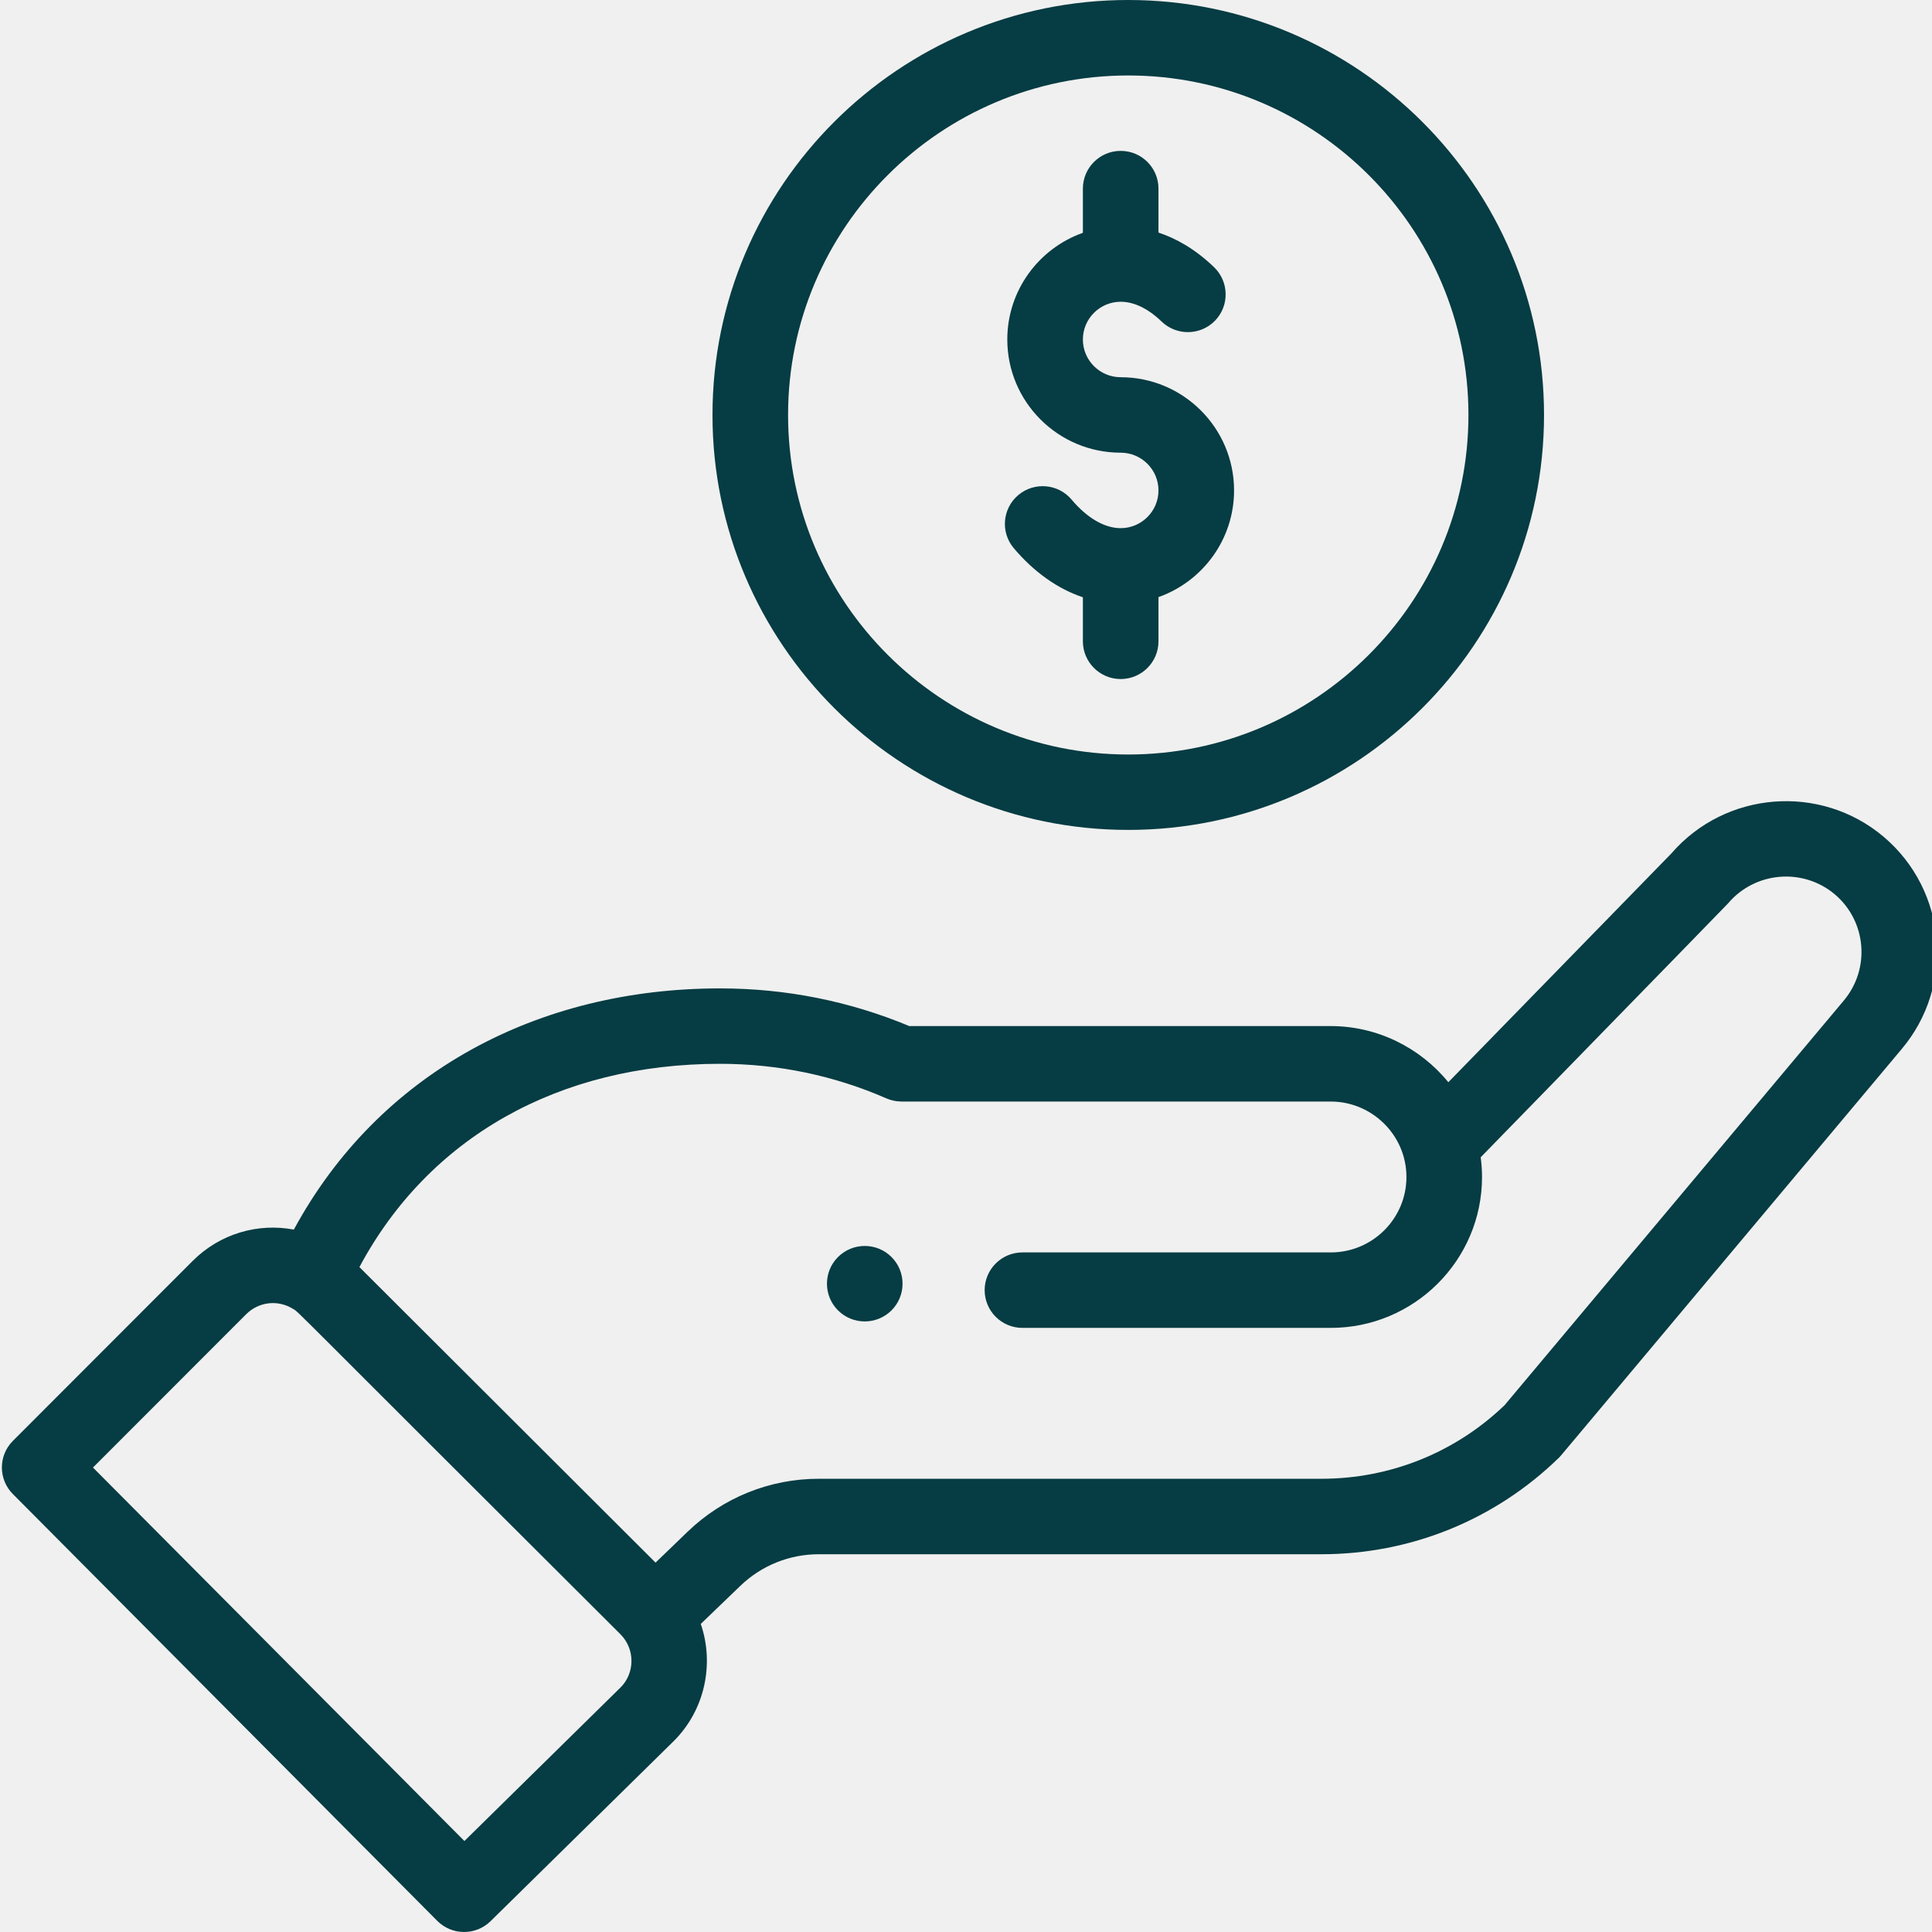
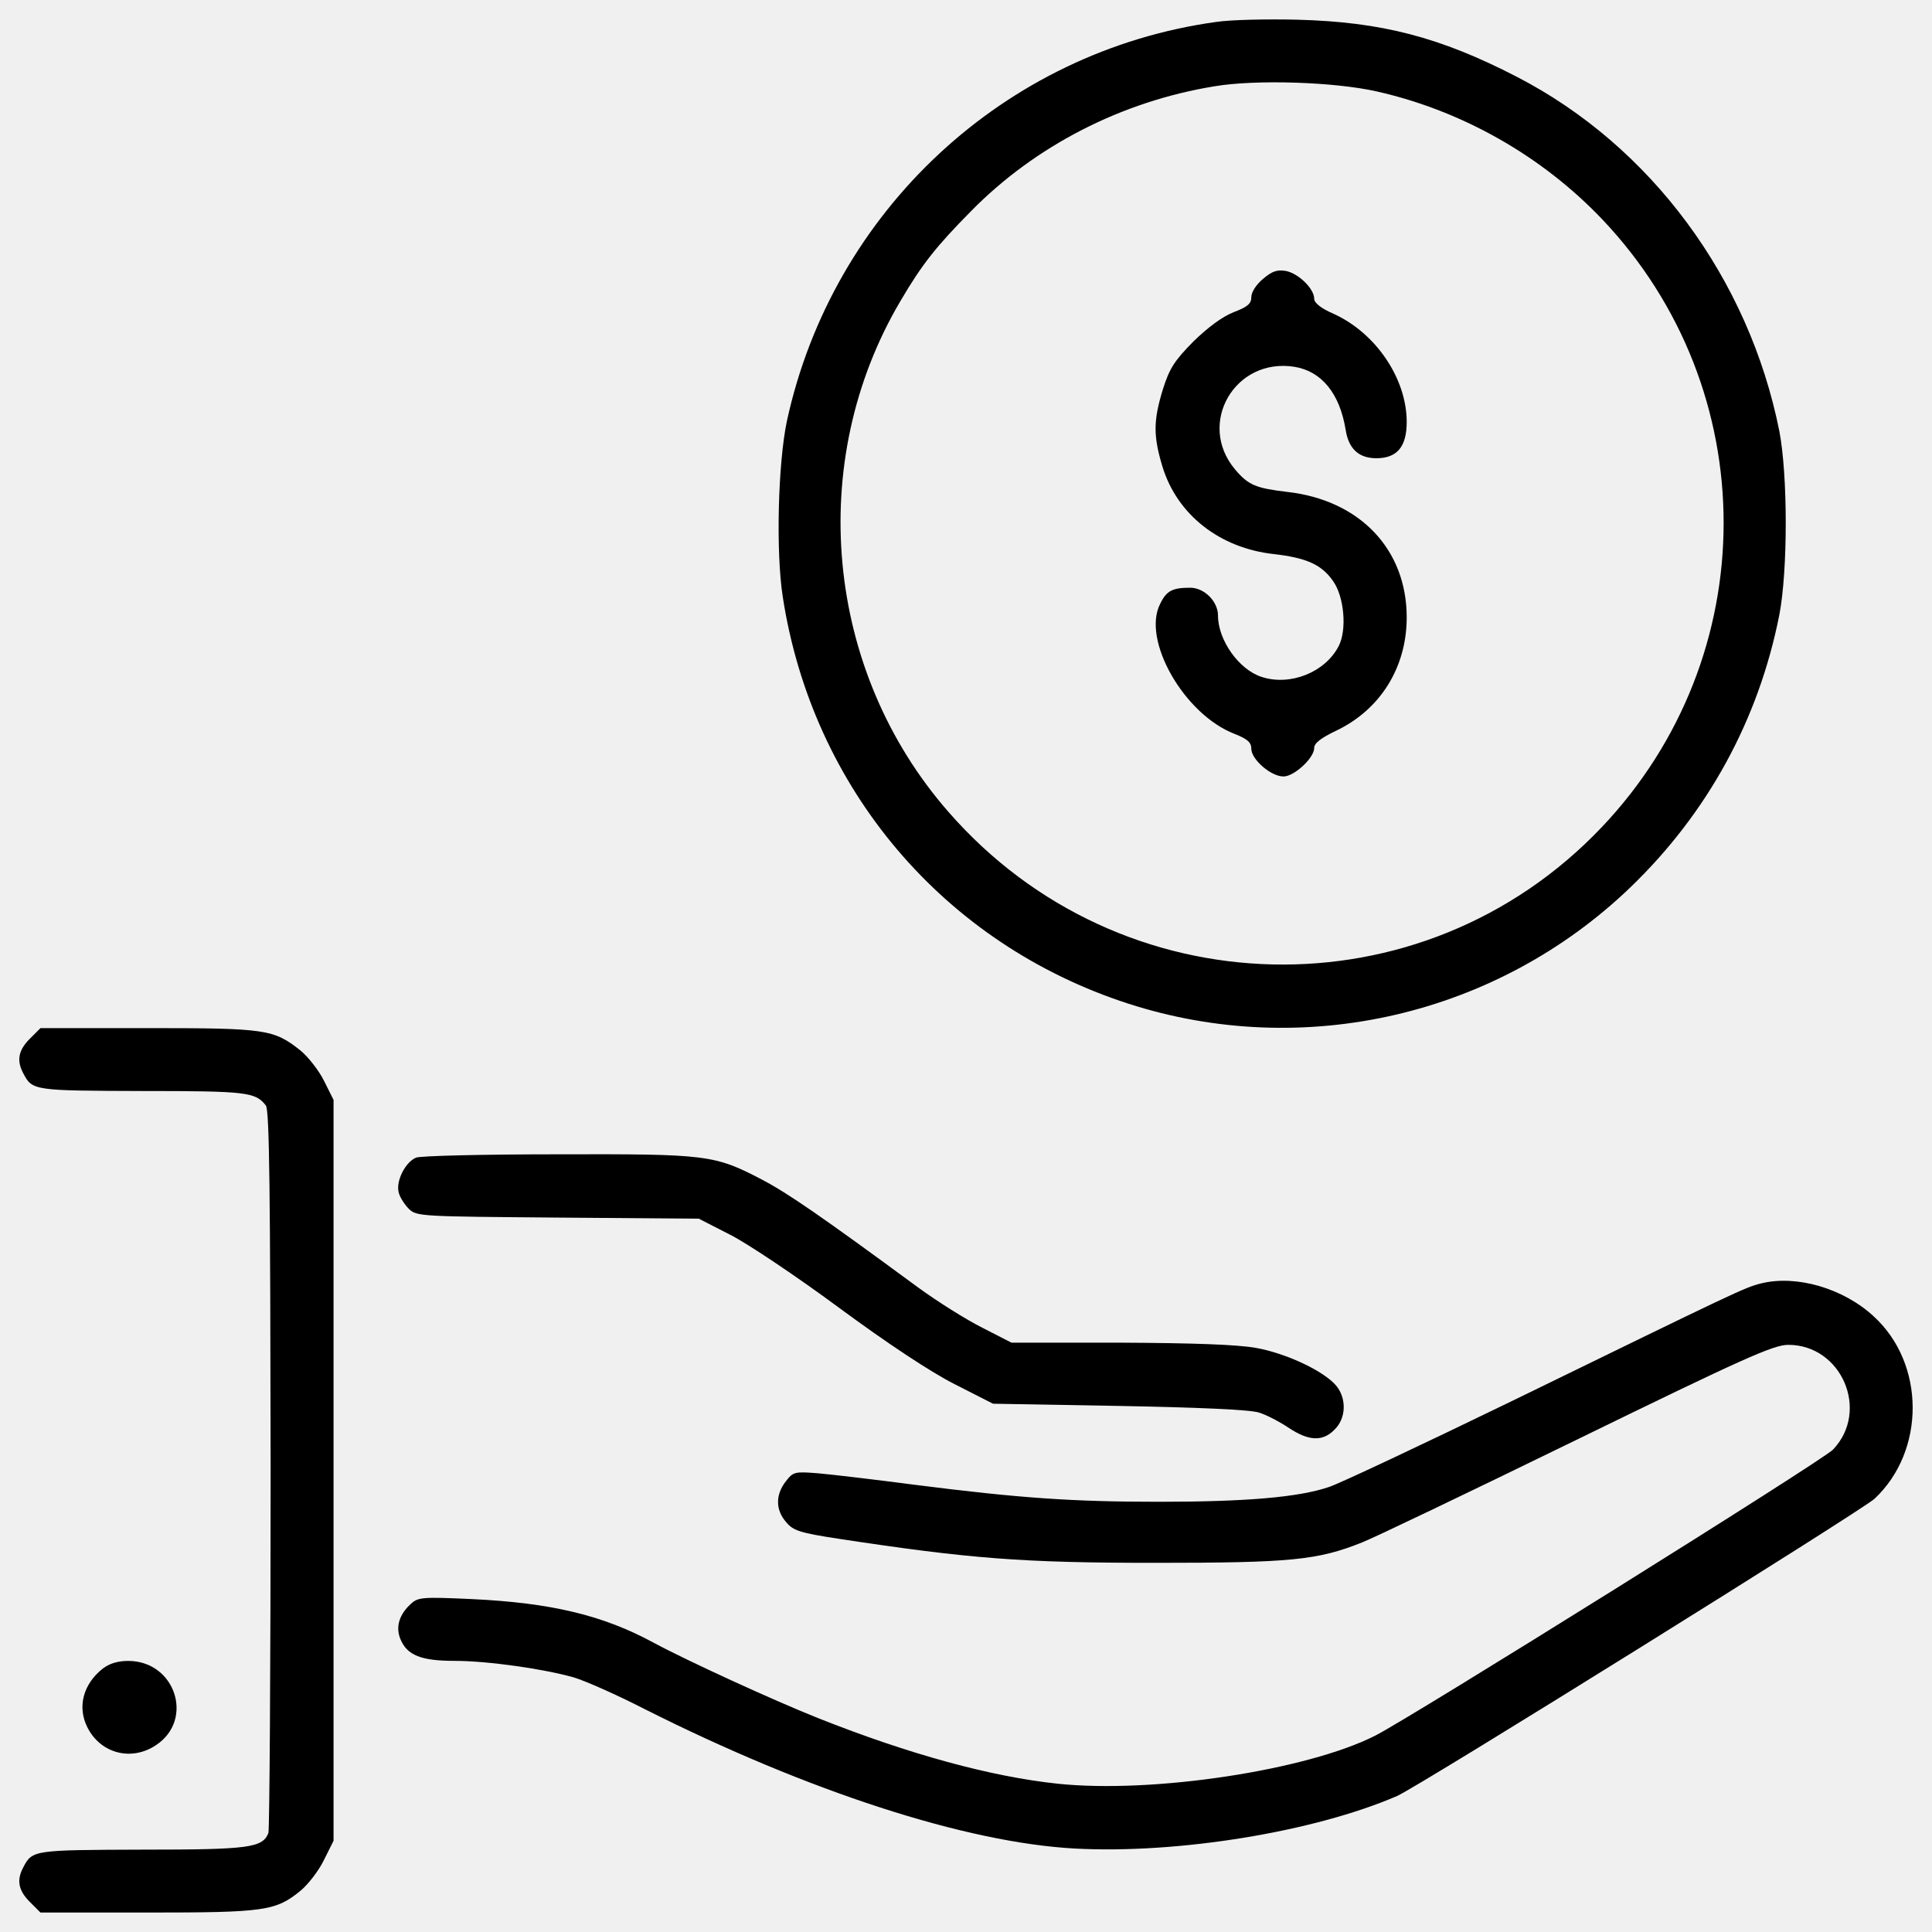
- <svg xmlns="http://www.w3.org/2000/svg" width="32" height="32" viewBox="0 0 32 32" fill="none">
-   <g clip-path="url(#clip0_0_2615)">
-     <path d="M14.766 21.704C15.01 21.46 15.01 21.064 14.766 20.82C14.521 20.576 14.125 20.576 13.88 20.82C13.636 21.064 13.636 21.46 13.88 21.704C14.125 21.948 14.521 21.948 14.766 21.704Z" fill="#063C43" />
-     <path d="M11.801 6.873C11.801 10.663 14.89 13.746 18.687 13.746C22.485 13.746 25.574 10.663 25.574 6.873C25.574 3.083 22.485 0 18.687 0C14.89 0 11.801 3.083 11.801 6.873V6.873ZM24.322 6.873C24.322 9.974 21.794 12.497 18.687 12.497C15.58 12.497 13.053 9.974 13.053 6.873C13.053 3.772 15.58 1.25 18.687 1.25C21.794 1.25 24.322 3.772 24.322 6.873Z" fill="#063C43" />
-     <path d="M7.242 31.815C7.485 32.059 7.88 32.062 8.126 31.82L11.161 28.836C11.677 28.321 11.834 27.559 11.607 26.897L12.26 26.269C12.611 25.93 13.074 25.743 13.563 25.743H21.886C23.362 25.743 24.758 25.177 25.816 24.149C25.86 24.107 25.485 24.547 31.494 17.38C32.385 16.328 32.252 14.748 31.196 13.857C30.148 12.975 28.577 13.102 27.683 14.136L23.989 17.925C23.522 17.352 22.811 16.995 22.042 16.995H15.061C14.068 16.581 13.014 16.371 11.926 16.371C8.912 16.371 6.279 17.76 4.867 20.366C4.271 20.253 3.644 20.433 3.192 20.884L0.214 23.865C-0.029 24.108 -0.03 24.502 0.213 24.746L7.242 31.815ZM11.926 17.62C12.885 17.62 13.812 17.813 14.682 18.193C14.761 18.227 14.847 18.245 14.933 18.245H22.042C22.721 18.245 23.295 18.798 23.295 19.495C23.295 20.184 22.733 20.744 22.042 20.744H16.935C16.589 20.744 16.309 21.024 16.309 21.369C16.309 21.714 16.589 21.994 16.935 21.994H22.042C23.423 21.994 24.547 20.873 24.547 19.495C24.547 19.385 24.539 19.276 24.525 19.168C28.098 15.502 28.602 14.987 28.624 14.961C29.07 14.435 29.862 14.369 30.389 14.812C30.916 15.257 30.983 16.047 30.536 16.576L24.92 23.275C24.1 24.061 23.024 24.493 21.886 24.493H13.563C12.748 24.493 11.976 24.805 11.39 25.369L10.858 25.882L5.953 20.987C7.1 18.841 9.251 17.62 11.926 17.62V17.62ZM4.078 21.767C4.285 21.561 4.602 21.523 4.853 21.679C4.962 21.745 4.651 21.462 10.276 27.068C10.526 27.318 10.513 27.716 10.279 27.949L7.692 30.493L1.54 24.307L4.078 21.767Z" fill="#063C43" />
-     <path d="M17.936 3.124V3.856C17.207 4.114 16.684 4.809 16.684 5.623C16.684 6.657 17.526 7.498 18.562 7.498C18.907 7.498 19.188 7.778 19.188 8.123C19.188 8.467 18.907 8.748 18.562 8.748C18.295 8.748 18.006 8.58 17.749 8.275C17.527 8.011 17.132 7.977 16.867 8.199C16.603 8.421 16.568 8.815 16.791 9.079C17.126 9.476 17.519 9.753 17.936 9.893V10.622C17.936 10.967 18.217 11.247 18.562 11.247C18.908 11.247 19.188 10.967 19.188 10.622V9.89C19.917 9.632 20.44 8.937 20.44 8.123C20.44 7.089 19.598 6.248 18.562 6.248C18.217 6.248 17.936 5.968 17.936 5.623C17.936 5.279 18.217 4.998 18.562 4.998C18.784 4.998 19.018 5.112 19.239 5.325C19.488 5.565 19.884 5.559 20.125 5.311C20.365 5.063 20.358 4.667 20.11 4.427C19.792 4.12 19.474 3.947 19.188 3.852V3.124C19.188 2.779 18.908 2.499 18.562 2.499C18.217 2.499 17.936 2.779 17.936 3.124V3.124Z" fill="#063C43" />
+ <svg xmlns="http://www.w3.org/2000/svg" version="1.1" x="0px" y="0px" viewBox="0 0 1000 1000" enable-background="new 0 0 1000 1000" xml:space="preserve">
+   <g>
+     <g fill="currentColor" transform="translate(0,512) scale(0.1,-0.1)">
+       <path d="M6294.7,5006.4c-1095.6-151.3-1986.3-978.8-2221.9-2066.7c-46-218.4-57.5-678.1-21.1-909.8c153.2-994.1,835.1-1796.6,1789-2105c907.9-293.1,1907.7-61.3,2597.3,601.4c400.3,385,664.6,867.7,771.9,1411.7c44.1,229.8,44.1,720.2,0,950c-157.1,789.2-664.6,1476.8-1359.9,1835c-396.5,204.9-699.1,283.5-1133.9,295C6559,5021.8,6369.4,5017.9,6294.7,5006.4z M7127.9,4646.3c440.5-99.6,852.4-333.3,1164.6-660.8c838.9-883,838.9-2262.1-1.9-3147C7361.6-140.3,5798.6-103.9,4908,919c-637.8,729.8-739.4,1810.1-247.1,2643.3c111.1,189.6,185.8,283.5,365.8,465.4c331.4,337.1,777.7,567,1258.4,645.5C6499.7,4709.6,6909.6,4696.2,7127.9,4646.3z" />
+       <path d="M6538,3677.1c-36.4-30.6-61.3-69-61.3-95.8c0-32.6-19.2-49.8-90-76.6c-59.4-23-134.1-78.5-210.7-153.2c-97.7-99.6-122.6-137.9-157.1-247.1c-49.8-162.8-49.8-241.3-1.9-400.3c76.6-249,296.9-421.4,576.5-452c166.7-19.2,247.1-53.6,306.5-139.8c57.5-80.4,72.8-252.8,28.7-337.1c-70.8-136-250.9-206.9-398.4-159c-118.8,38.3-226,191.5-226,318c0,72.8-70.9,143.7-143.7,143.7c-91.9,0-122.6-15.3-155.1-82.4c-97.7-187.7,124.5-574.6,385-674.2c67-26.8,86.2-44,86.2-76.6c0-55.5,101.5-143.7,166.6-143.7c55.5,0,159,95.8,159,147.5c0,24.9,34.5,51.7,114.9,90c227.9,109.2,363.9,327.5,363.9,586.1c0,352.4-243.3,607.2-618.7,649.3c-160.9,19.2-201.1,34.5-270.1,116.8c-199.2,237.5,0,580.4,308.4,530.6c139.8-23,233.7-137.9,264.3-325.6c15.3-99.6,68.9-147.5,159-147.5c107.3,0,157.1,59.4,157.1,187.7c0,224.1-159,459.7-377.3,559.3c-67,28.7-101.5,57.5-101.5,78.5c0,51.7-80.4,130.2-145.6,143.7C6610.8,3725,6585.9,3717.4,6538,3677.1z" />
+       <path d="M153.9-257.1c-59.4-59.4-69-113-32.6-180c46-88.1,55.5-88.1,614.8-90c542.1,0,586.1-5.7,639.8-74.7c19.2-23,23-457.8,24.9-1882.9c0-1017.1-5.7-1865.6-11.5-1882.8c-30.6-76.6-97.7-86.2-653.2-86.2c-559.3-1.9-568.9-1.9-614.8-90c-36.4-67-26.8-120.7,32.6-180l55.5-55.6H763c609.1,0,664.6,7.7,794.9,114.9c38.3,32.6,91.9,101.5,118.8,157.1l49.8,99.6v1917.3v1917.3l-49.8,99.6c-26.8,53.7-82.4,124.5-122.6,157.1c-137.9,109.2-180,114.9-789.2,114.9H209.5L153.9-257.1z" />
+       <path d="M2153.6-871.9c-55.5-23-105.3-120.7-90-180c5.7-24.9,30.6-63.2,53.6-86.2c40.2-38.3,65.1-38.3,770-44.1l729.8-5.7l160.9-82.4c88.1-44.1,342.9-214.5,563.1-377.3c254.7-187.7,475-333.3,599.5-396.5l199.2-101.5l653.1-11.5c409.9-7.7,680-19.2,724-34.5c38.3-11.5,107.3-47.9,153.2-78.5c103.4-69,176.2-72.8,237.5-9.6c59.4,57.5,63.2,157.1,11.5,224.1c-61.3,76.6-258.6,170.5-419.5,199.2c-101.5,17.2-319.9,24.9-704.9,26.8h-559.3l-149.4,76.6c-84.3,42.1-233.7,136-333.3,208.8c-499.9,367.8-672.3,486.5-806.4,557.4c-249,130.2-283.5,134.1-1061.1,132.1C2506.1-854.7,2176.6-862.4,2153.6-871.9z" />
+       <path d="M9114.2-1523.2c-84.3-21.1-118.8-38.3-1277.6-603.3c-469.3-227.9-900.2-431-957.7-450.1c-157.1-53.6-431-76.6-879.2-76.6c-452,0-724,19.2-1266.1,88.1c-205,26.8-431,53.6-499.9,59.4c-120.7,9.6-128.3,7.7-166.6-42.1c-53.6-68.9-53.6-147.5,1.9-210.7c36.4-44.1,70.9-55.5,272-86.2c680-103.4,950-124.5,1637.7-124.5c701,0,840.9,13.4,1070.7,105.4c51.7,19.2,547.8,256.7,1105.2,528.7c871.5,425.2,1024.7,494.2,1101.4,494.2c275.8,0,423.3-340.9,231.8-542c-51.7-55.5-2187.4-1388.7-2369.4-1480.6c-354.4-180-1153.1-300.7-1643.4-249c-344.8,36.4-766.2,151.3-1239.3,339c-235.6,93.9-681.9,298.8-852.4,390.8c-260.5,141.7-530.6,206.9-944.3,226c-250.9,11.5-275.8,9.6-312.2-24.9c-61.3-55.6-80.4-120.7-53.6-183.9c34.5-82.4,107.3-111.1,279.6-111.1c172.4,0,465.4-42.1,618.7-86.2c57.5-17.2,222.2-90,363.9-162.8C4183.9-4153,4999.9-4417.4,5563-4448c532.5-28.7,1239.3,86.2,1668.3,272c107.3,46,2403.8,1476.8,2470.9,1538.1c264.3,247.1,264.3,699.1-3.8,944.3C9541.3-1548.1,9298.1-1477.2,9114.2-1523.2z" />
+       <path d="M531.3-3517.1c-101.5-80.4-132.2-199.2-78.5-304.6c69-136,229.8-176.2,356.3-90c197.3,132.2,97.7,434.8-145.6,434.8C609.8-3476.9,565.8-3490.3,531.3-3517.1z" />
+     </g>
  </g>
-   <defs>
-     <clipPath id="clip0_0_2615">
-       <rect width="32" height="32" fill="white" />
-     </clipPath>
-   </defs>
</svg>
